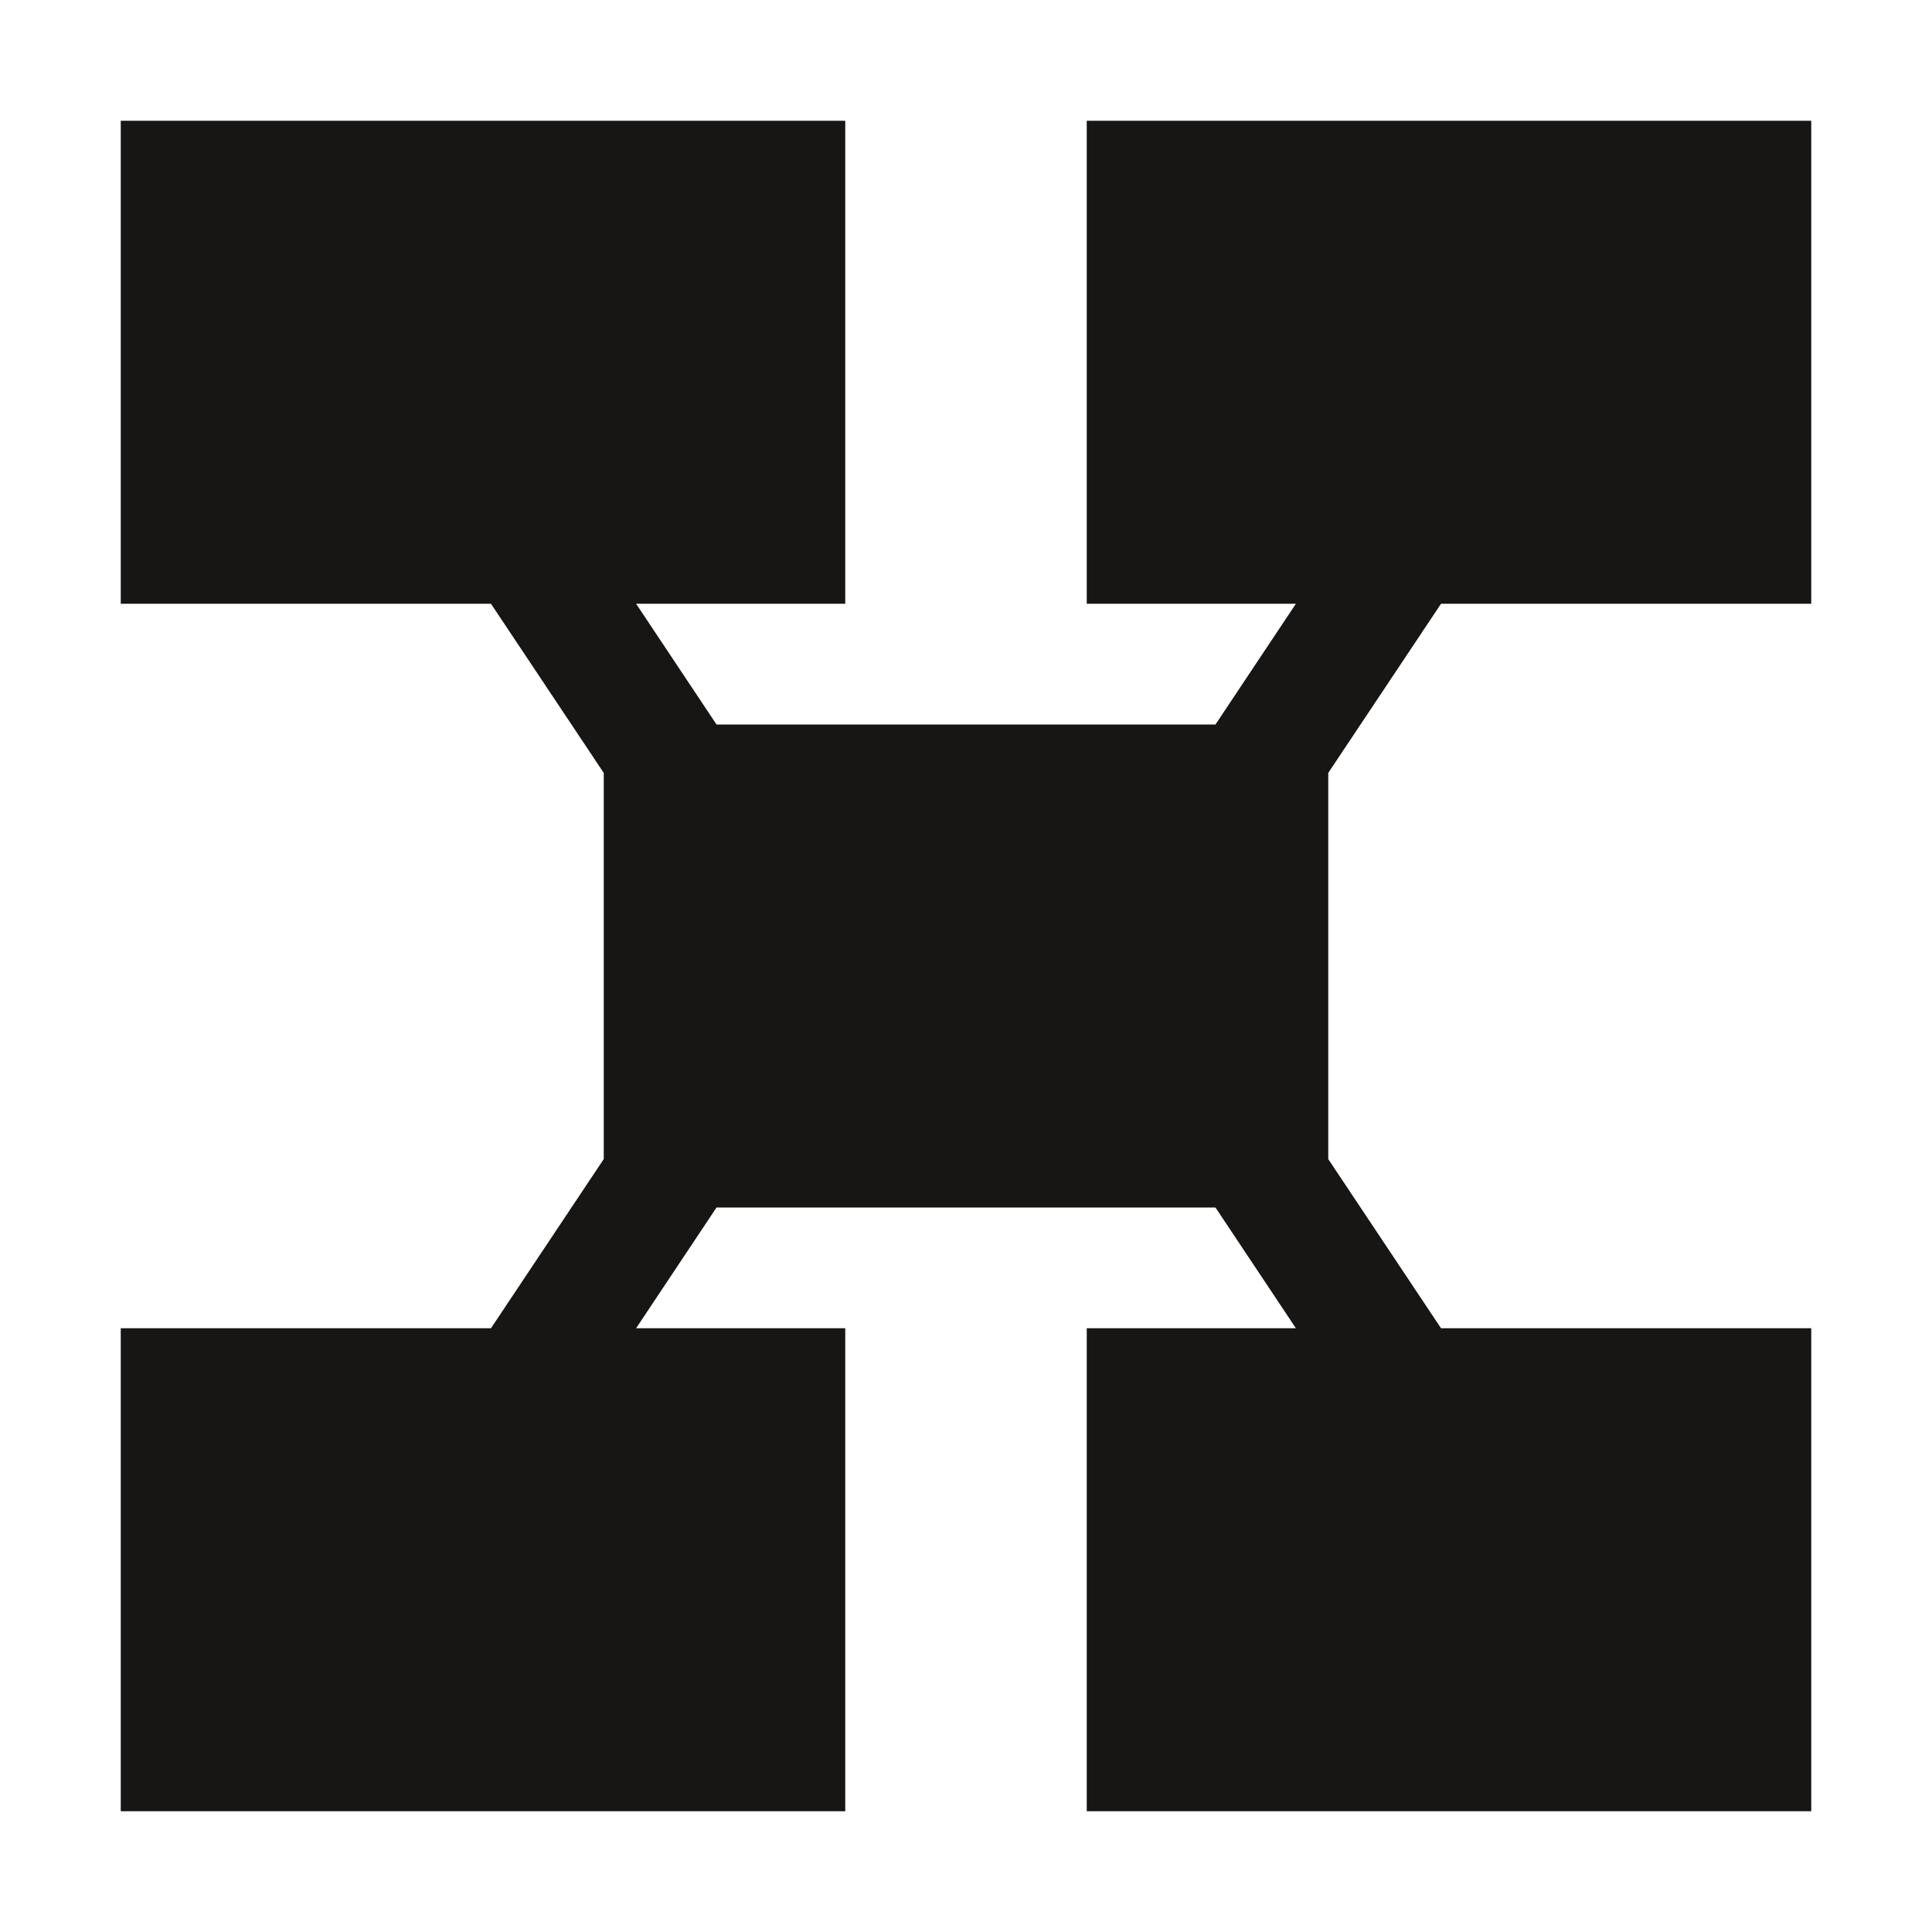
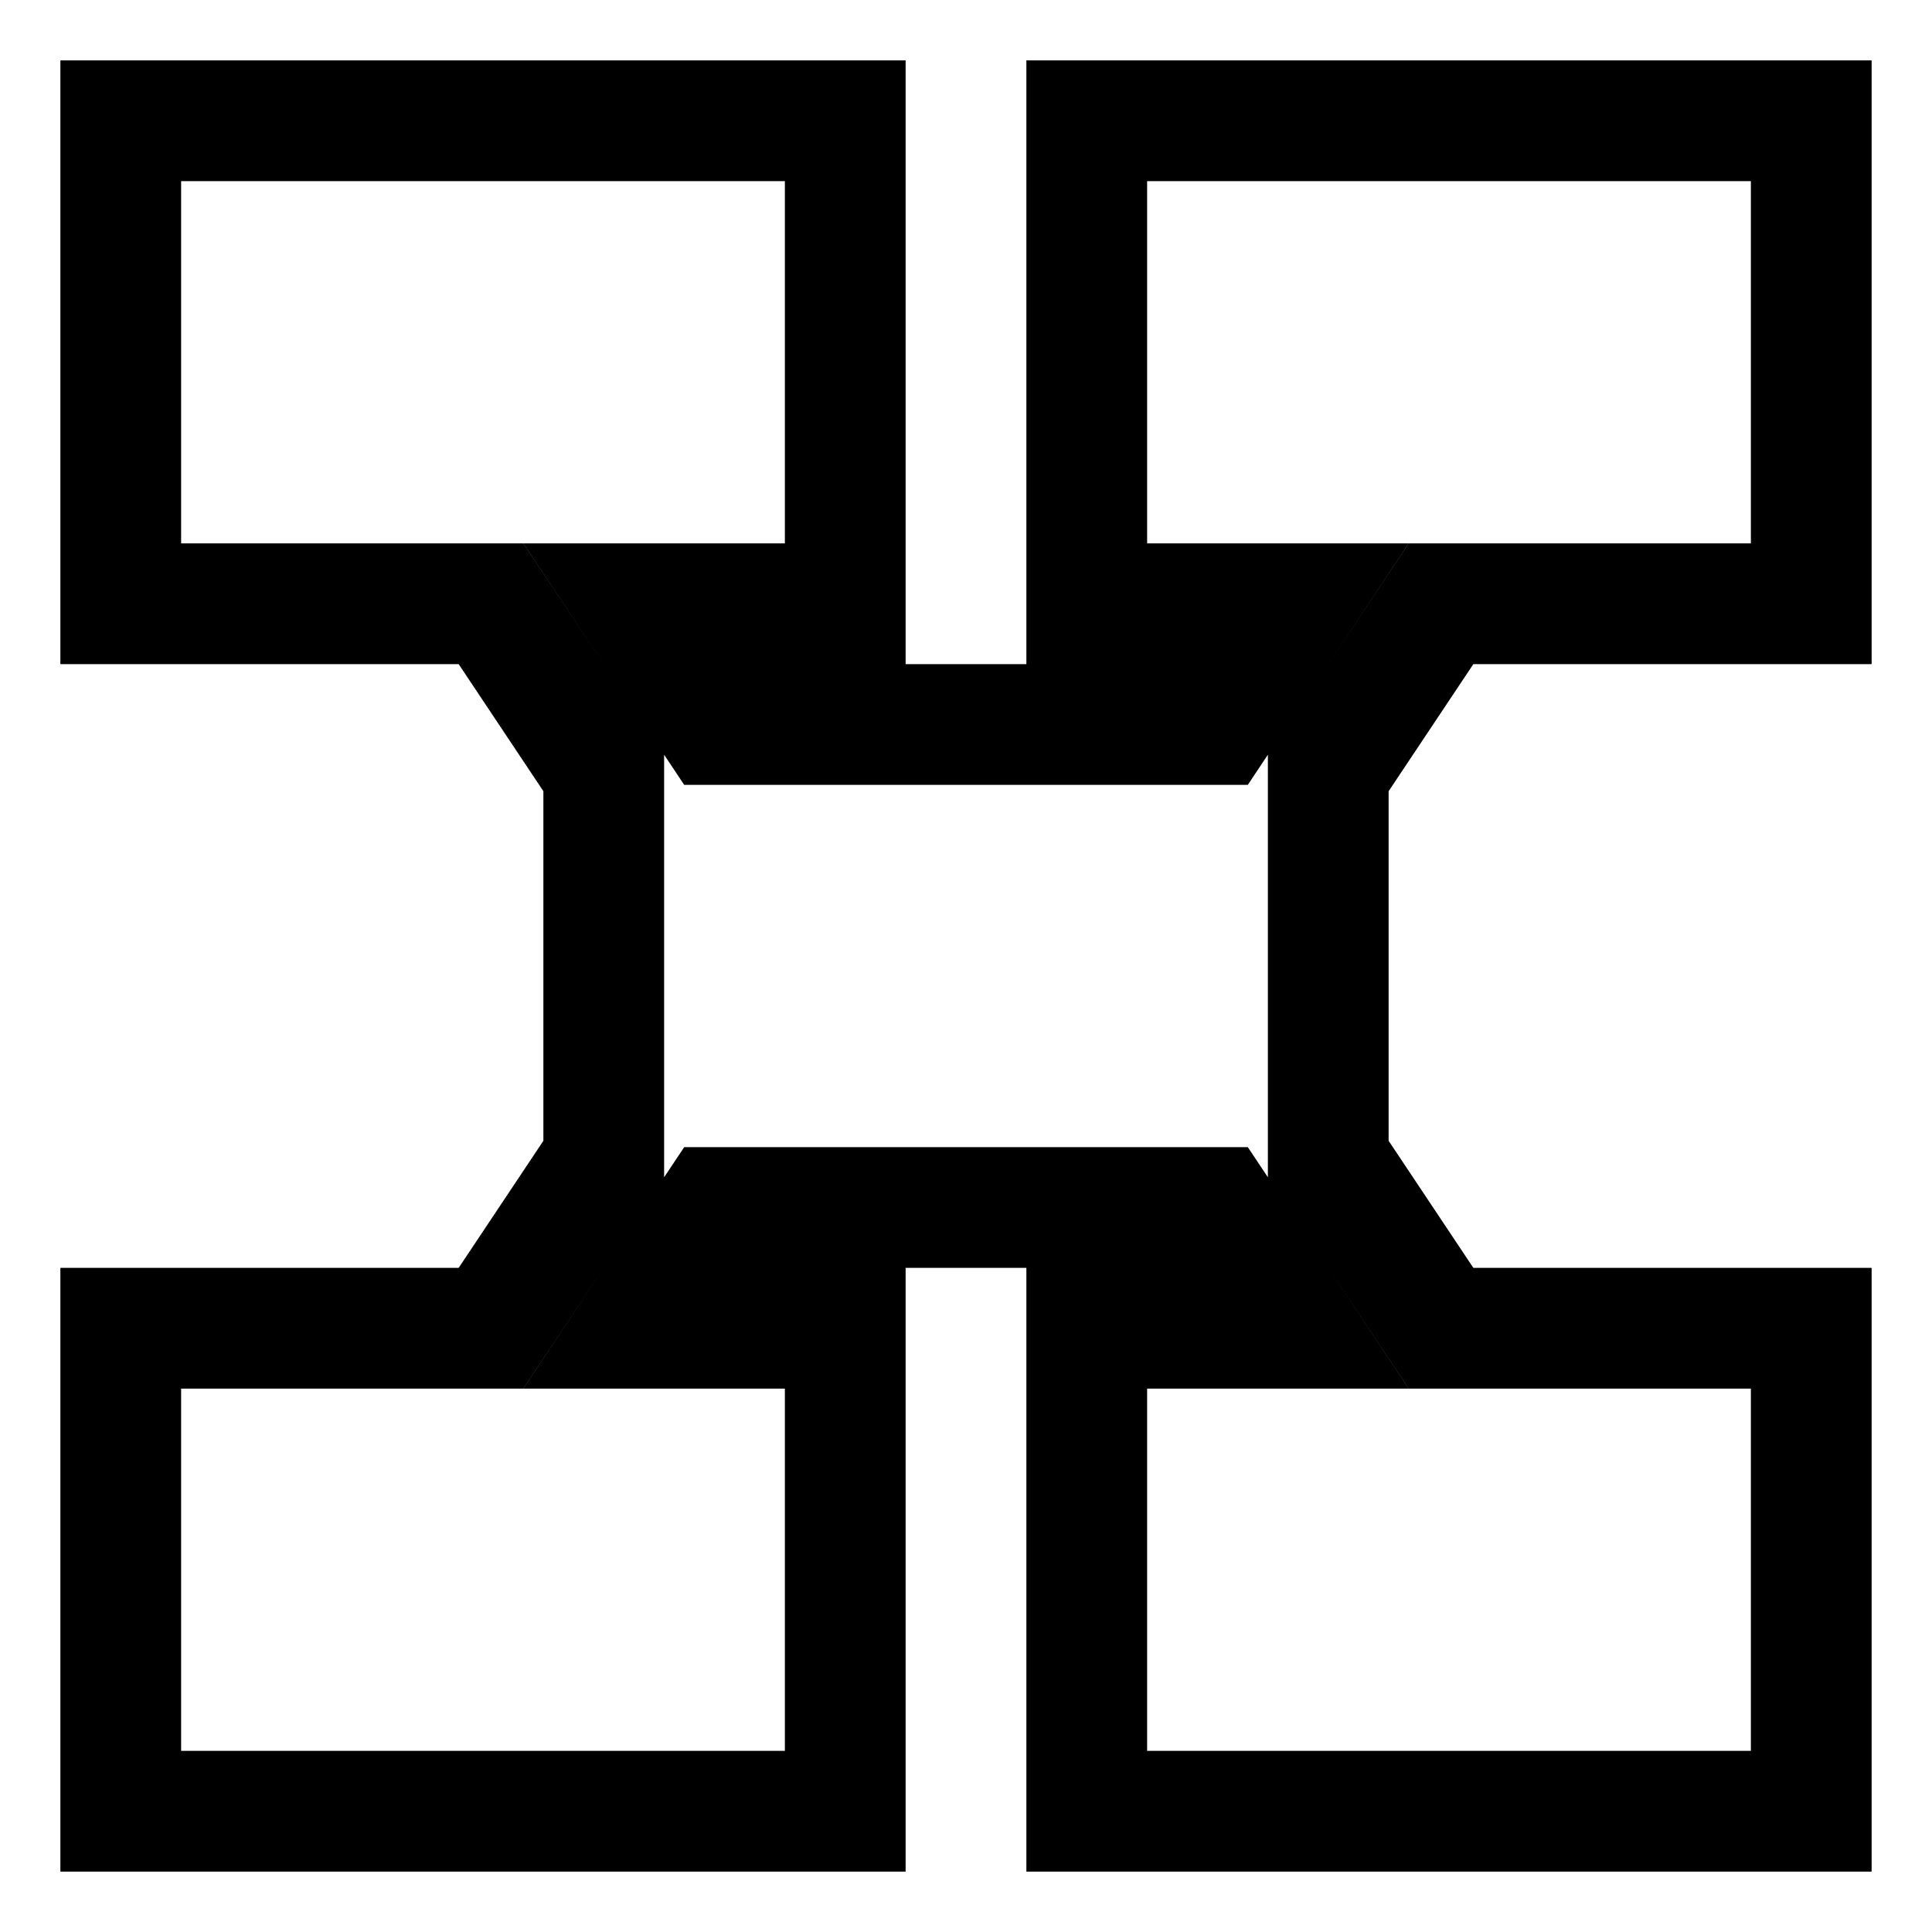
<svg xmlns="http://www.w3.org/2000/svg" width="16" height="16" viewBox="0 0 16 16" fill="none">
-   <path fill-rule="evenodd" clip-rule="evenodd" d="M1 1V5L4.066 5L5 6.401L5 9.599L4.066 11L1 11V15L7 15L7 11H5.268L5.934 10L10.066 10L10.732 11H9L9 15L15 15V11L11.934 11L11 9.599V6.401L11.934 5L15 5V1H9L9 5L10.732 5L10.066 6L5.934 6L5.268 5L7 5L7 1H1Z" fill="#171615" />
+   <path clip-rule="evenodd" d="M1 1V5L4.066 5L5 6.401L5 9.599L4.066 11L1 11V15L7 15L7 11H5.268L5.934 10L10.066 10L10.732 11H9L9 15L15 15V11L11.934 11L11 9.599V6.401L11.934 5L15 5V1H9L9 5L10.732 5L10.066 6L5.934 6L5.268 5L7 5L7 1H1Z" fill="none" strokeWidth="2" stroke="black" strokeLinecap="round" strokeLinejoin="round" />
</svg>
